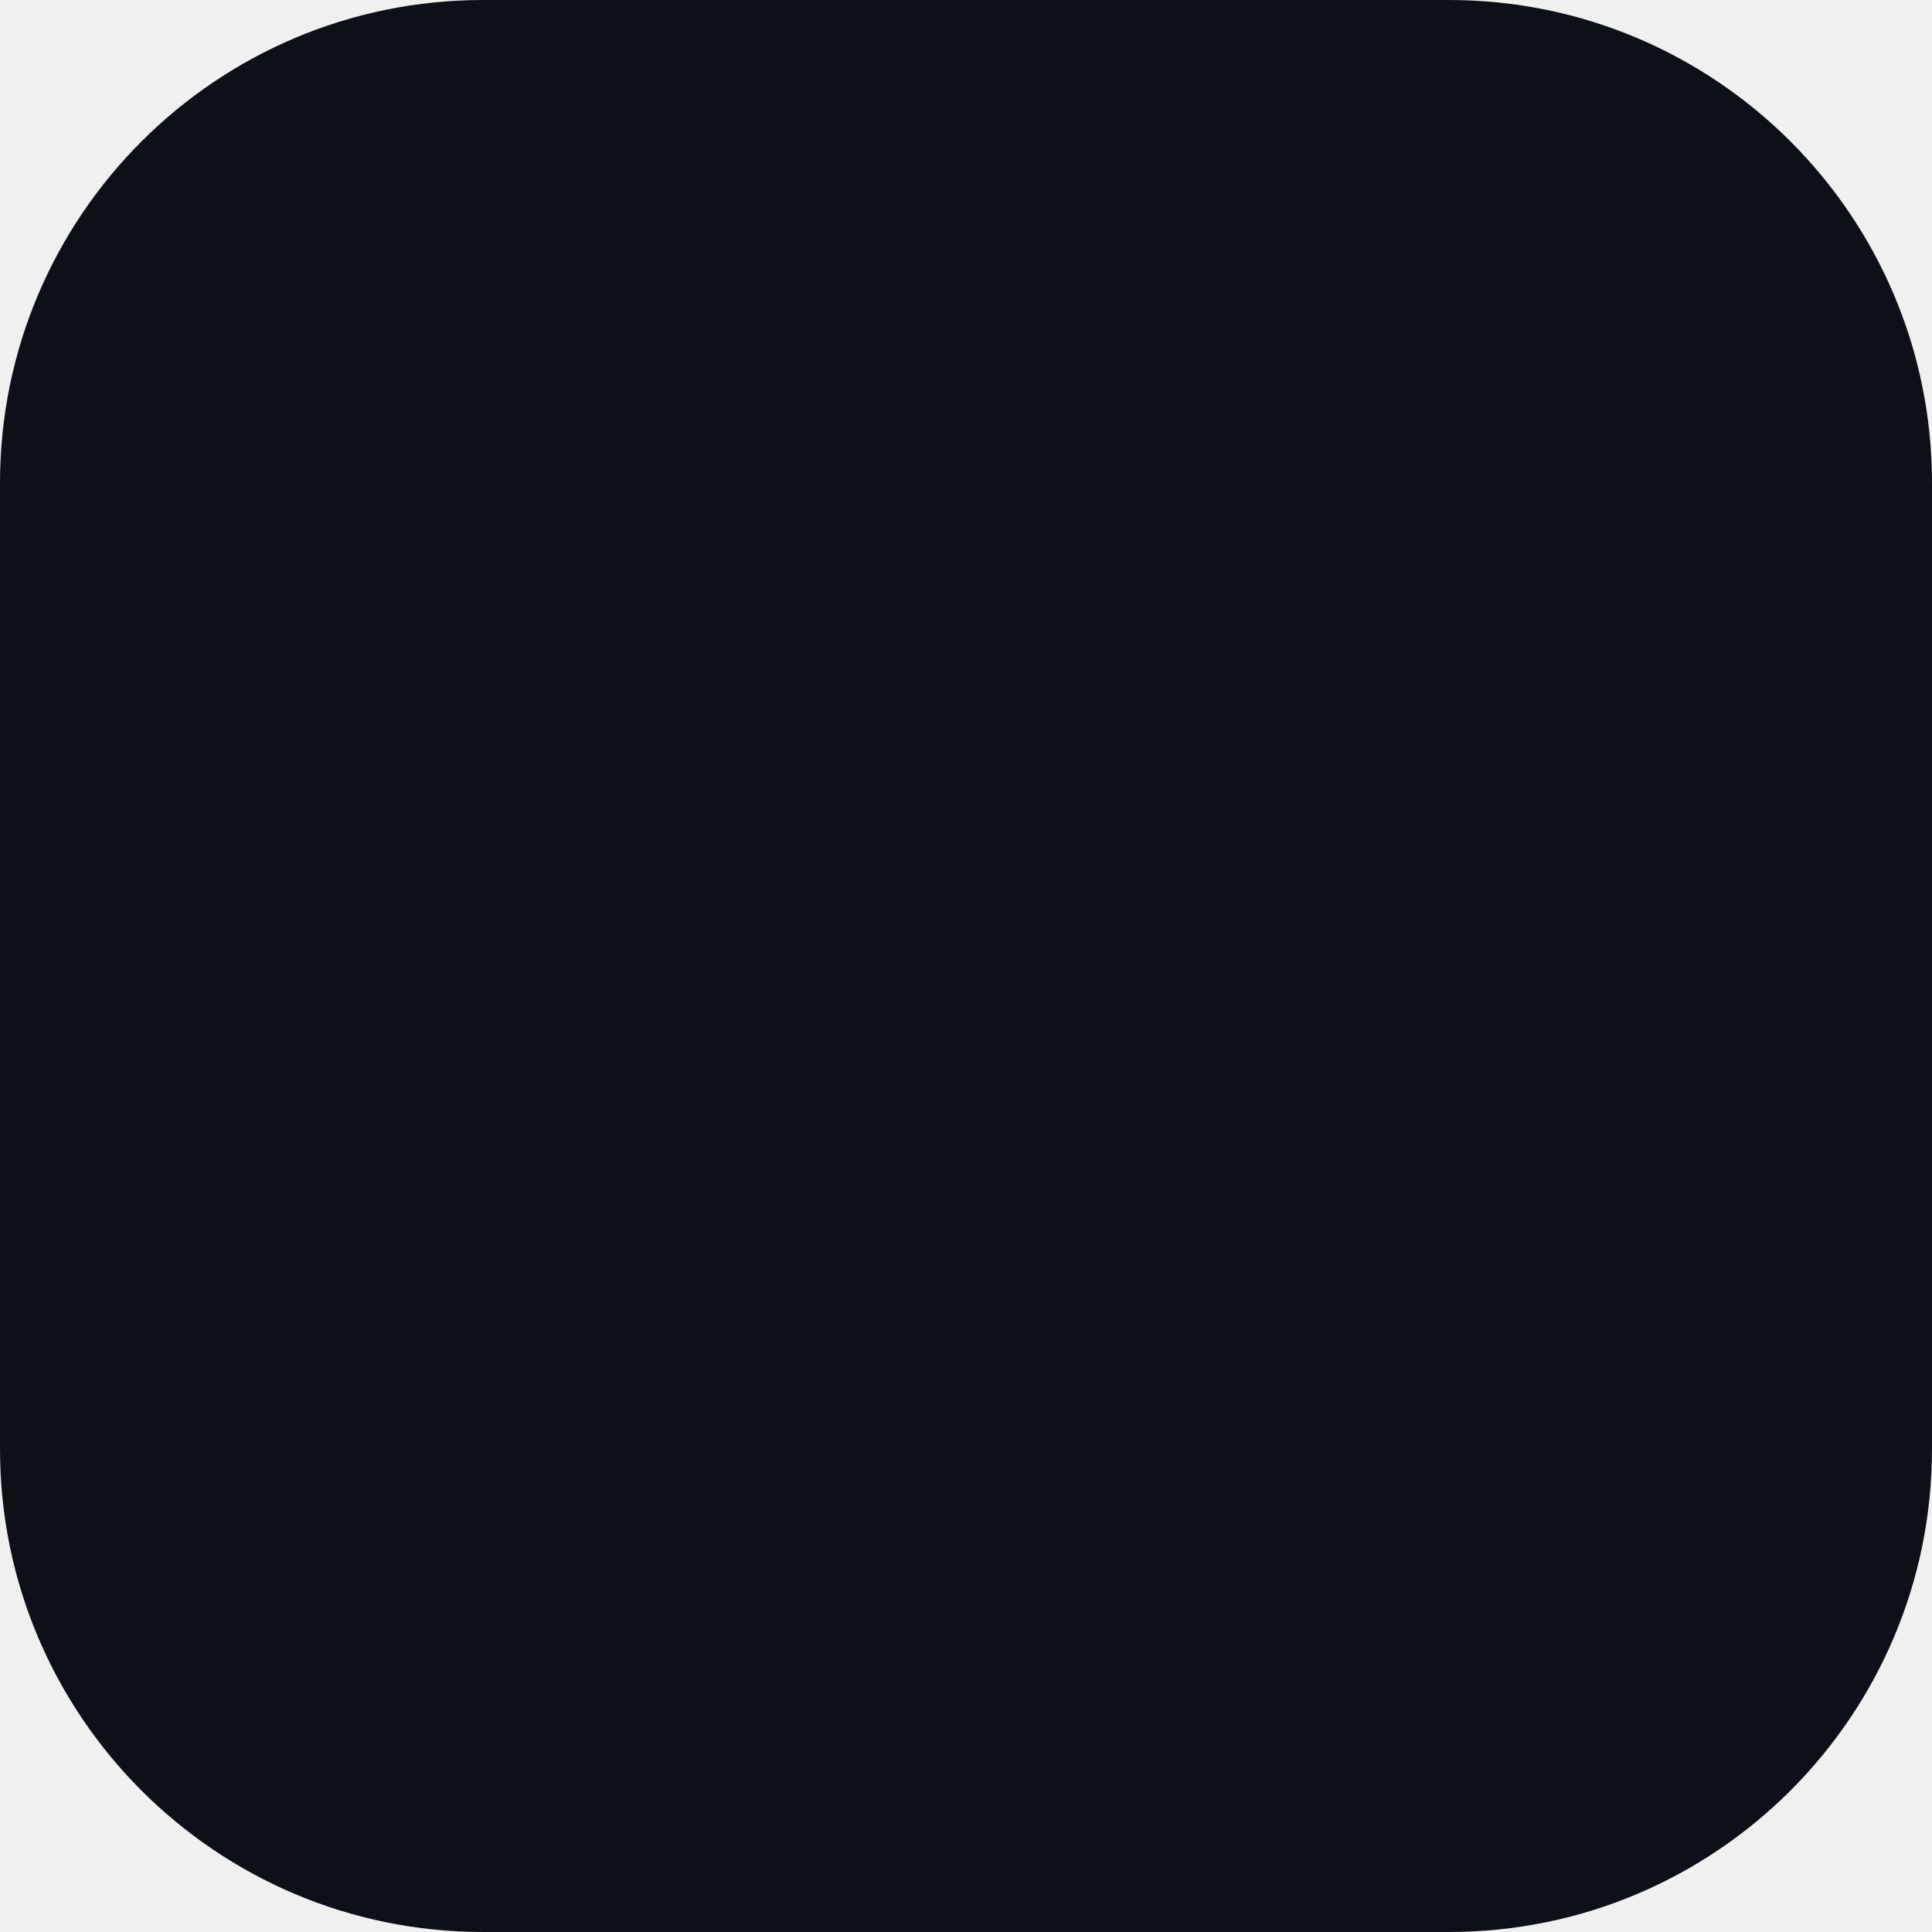
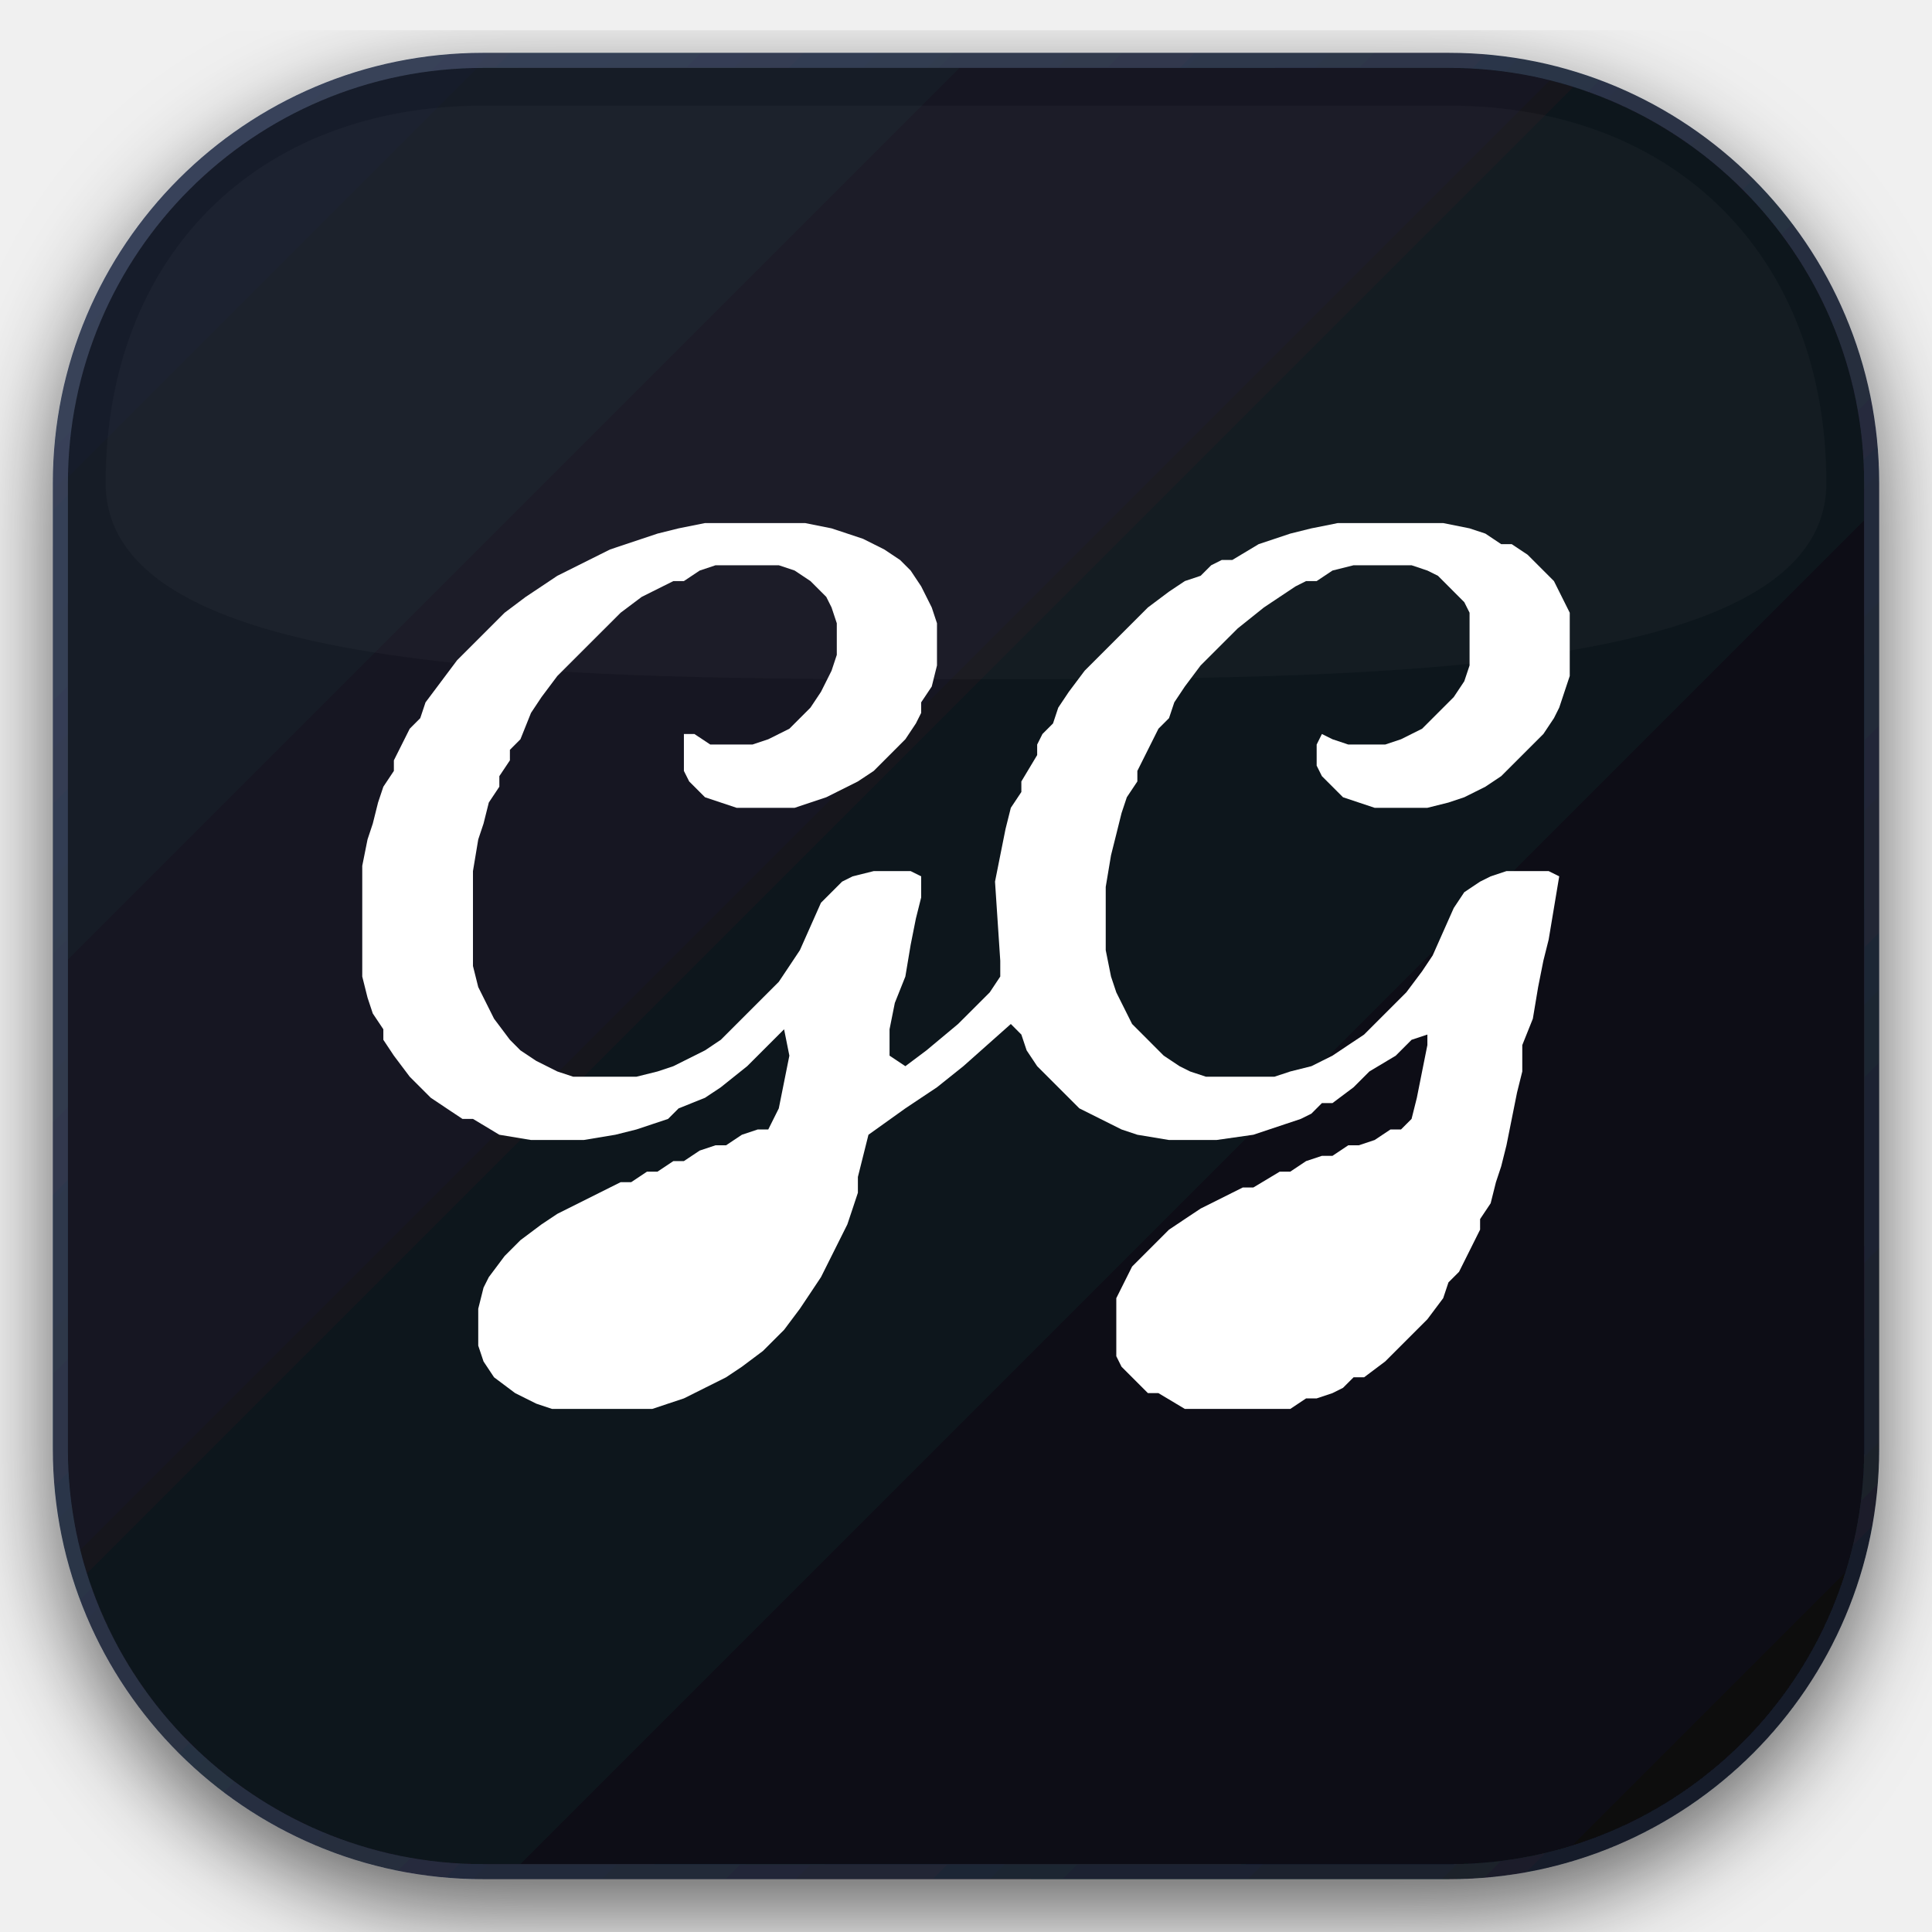
- <svg xmlns="http://www.w3.org/2000/svg" viewBox="0 0 512 512" fill="none">
+ <svg xmlns="http://www.w3.org/2000/svg" viewBox="0 0 512 512" width="100%" height="100%">
  <defs>
-     <linearGradient id="grad1" x1="0%" y1="100%" x2="100%" y2="0%">
-       <stop offset="0%" style="stop-color:#38bdf8;stop-opacity:1" />
-       <stop offset="50%" style="stop-color:#818cf8;stop-opacity:1" />
-       <stop offset="100%" style="stop-color:#c084fc;stop-opacity:1" />
+     <linearGradient id="bgGrad" x1="0%" y1="0%" x2="100%" y2="100%">
+       <stop offset="0%" stop-color="#1A1F2C" />
+       <stop offset="50%" stop-color="#10141D" />
+       <stop offset="100%" stop-color="#080A0F" />
    </linearGradient>
+     <linearGradient id="borderGrad" x1="0%" y1="0%" x2="100%" y2="100%">
+       <stop offset="0%" stop-color="#3B465E" />
+       <stop offset="100%" stop-color="#161B26" />
+     </linearGradient>
+     <filter id="glow" x="-20%" y="-20%" width="140%" height="140%">
+       <feDropShadow dx="0" dy="8" stdDeviation="12" flood-color="#000000" flood-opacity="0.6" />
+     </filter>
  </defs>
-   <rect width="512" height="512" rx="128" fill="#0d1117" />
-   <path d="M 160 350 L 160 162" stroke="url(#grad1)" stroke-width="48" stroke-linecap="round" />
-   <path d="M 256 400 L 256 112" stroke="url(#grad1)" stroke-width="48" stroke-linecap="round" />
-   <path d="M 352 320 L 352 192" stroke="url(#grad1)" stroke-width="48" stroke-linecap="round" />
+   <rect x="16" y="16" width="480" height="480" rx="112" fill="url(#bgGrad)" stroke="url(#borderGrad)" stroke-width="4" filter="url(#glow)" />
+   <path d="M 28,128 C 28,68 68,28 128,28 L 384,28 C 444,28 484,68 484,128 C 484,180 360,180 256,180 C 152,180 28,180 28,128 Z" fill="#ffffff" opacity="0.03" />
+   <path d="M 186.83,138.62 L 179.84,140.02 L 174.25,141.41 L 170.06,142.81 L 165.87,144.21 L 161.68,145.61 L 147.70,152.59 L 143.51,155.39 L 139.32,158.18 L 133.73,162.38 L 121.15,174.95 L 116.96,180.54 L 112.77,186.13 L 111.37,190.32 L 108.58,193.12 L 104.38,201.50 L 104.38,204.30 L 101.59,208.49 L 100.19,212.68 L 98.79,218.27 L 97.40,222.46 L 96.00,229.45 L 96.00,258.79 L 97.40,264.38 L 98.79,268.58 L 101.59,272.77 L 101.59,275.56 L 104.38,279.76 L 108.58,285.34 L 114.17,290.93 L 118.36,293.73 L 122.55,296.52 L 125.34,296.52 L 132.33,300.72 L 140.72,302.11 L 154.69,302.11 L 163.07,300.72 L 168.66,299.32 L 172.86,297.92 L 177.05,296.52 L 179.84,293.73 L 186.83,290.93 L 191.02,288.14 L 198.01,282.55 L 207.79,272.77 L 209.19,279.76 L 207.79,286.74 L 206.39,293.73 L 203.60,299.32 L 200.80,299.32 L 196.61,300.72 L 192.42,303.51 L 189.62,303.51 L 185.43,304.91 L 181.24,307.70 L 178.45,307.70 L 174.25,310.50 L 171.46,310.50 L 167.27,313.29 L 164.47,313.29 L 147.70,321.68 L 143.51,324.47 L 137.92,328.66 L 133.73,332.86 L 129.54,338.45 L 128.14,341.24 L 126.74,346.83 L 126.74,356.61 L 128.14,360.80 L 130.93,365.00 L 136.52,369.19 L 142.11,371.98 L 146.31,373.38 L 172.86,373.38 L 177.05,371.98 L 181.24,370.59 L 192.42,365.00 L 196.61,362.20 L 202.20,358.01 L 207.79,352.42 L 211.98,346.83 L 214.78,342.64 L 217.57,338.45 L 224.56,324.47 L 225.96,320.28 L 227.35,316.09 L 227.35,311.90 L 228.75,306.31 L 230.15,300.72 L 239.93,293.73 L 244.12,290.93 L 248.31,288.14 L 255.30,282.55 L 267.88,271.37 L 270.67,274.17 L 272.07,278.36 L 274.86,282.55 L 286.04,293.73 L 297.22,299.32 L 301.41,300.72 L 309.80,302.11 L 322.38,302.11 L 332.16,300.72 L 336.35,299.32 L 340.54,297.92 L 344.73,296.52 L 347.53,295.13 L 350.32,292.33 L 353.12,292.33 L 358.71,288.14 L 362.90,283.95 L 369.89,279.76 L 374.08,275.56 L 378.27,274.17 L 378.27,276.96 L 376.87,283.95 L 375.48,290.93 L 374.08,296.52 L 371.28,299.32 L 368.49,299.32 L 364.30,302.11 L 360.10,303.51 L 357.31,303.51 L 353.12,306.31 L 350.32,306.31 L 346.13,307.70 L 341.94,310.50 L 339.14,310.50 L 332.16,314.69 L 329.36,314.69 L 318.18,320.28 L 313.99,323.07 L 309.80,325.87 L 300.02,335.65 L 295.83,344.03 L 295.83,359.41 L 297.22,362.20 L 304.21,369.19 L 307.00,369.19 L 313.99,373.38 L 341.94,373.38 L 346.13,370.59 L 348.93,370.59 L 353.12,369.19 L 355.91,367.79 L 358.71,365.00 L 361.50,365.00 L 367.09,360.80 L 378.27,349.62 L 382.46,344.03 L 383.86,339.84 L 386.66,337.05 L 392.24,325.87 L 392.24,323.07 L 395.04,318.88 L 396.44,313.29 L 397.83,309.10 L 399.23,303.51 L 400.63,296.52 L 402.03,289.54 L 403.42,283.95 L 403.42,276.96 L 406.22,269.97 L 407.62,261.59 L 409.01,254.60 L 410.41,249.01 L 411.81,240.63 L 413.21,232.24 L 410.41,230.85 L 399.23,230.85 L 395.04,232.24 L 392.24,233.64 L 388.05,236.44 L 385.26,240.63 L 379.67,253.21 L 376.87,257.40 L 372.68,262.99 L 361.50,274.17 L 357.31,276.96 L 353.12,279.76 L 347.53,282.55 L 341.94,283.95 L 337.75,285.34 L 319.58,285.34 L 315.39,283.95 L 312.59,282.55 L 308.40,279.76 L 300.02,271.37 L 295.83,262.99 L 294.43,258.79 L 293.03,251.81 L 293.03,235.04 L 294.43,226.66 L 295.83,221.07 L 297.22,215.48 L 298.62,211.28 L 301.41,207.09 L 301.41,204.30 L 307.00,193.12 L 309.80,190.32 L 311.20,186.13 L 313.99,181.94 L 318.18,176.35 L 327.97,166.57 L 334.95,160.98 L 339.14,158.18 L 343.34,155.39 L 346.13,153.99 L 348.93,153.99 L 353.12,151.20 L 358.71,149.80 L 374.08,149.80 L 378.27,151.20 L 381.07,152.59 L 388.05,159.58 L 389.45,162.38 L 389.45,176.35 L 388.05,180.54 L 385.26,184.73 L 376.87,193.12 L 371.28,195.91 L 367.09,197.31 L 357.31,197.31 L 353.12,195.91 L 350.32,194.52 L 348.93,197.31 L 348.93,202.90 L 350.32,205.69 L 355.91,211.28 L 360.10,212.68 L 364.30,214.08 L 378.27,214.08 L 383.86,212.68 L 388.05,211.28 L 393.64,208.49 L 397.83,205.69 L 409.01,194.52 L 411.81,190.32 L 413.21,187.53 L 414.60,183.34 L 416.00,179.14 L 416.00,162.38 L 411.81,153.99 L 404.82,147.00 L 400.63,144.21 L 397.83,144.21 L 393.64,141.41 L 389.45,140.02 L 382.46,138.62 L 354.52,138.62 L 347.53,140.02 L 341.94,141.41 L 337.75,142.81 L 333.55,144.21 L 326.57,148.40 L 323.77,148.40 L 320.98,149.80 L 318.18,152.59 L 313.99,153.99 L 309.80,156.79 L 304.21,160.98 L 287.44,177.75 L 283.25,183.34 L 280.45,187.53 L 279.06,191.72 L 276.26,194.52 L 274.86,197.31 L 274.86,200.10 L 270.67,207.09 L 270.67,209.89 L 267.88,214.08 L 266.48,219.67 L 265.08,226.66 L 263.69,233.64 L 265.08,254.60 L 265.08,258.79 L 262.29,262.99 L 253.90,271.37 L 245.52,278.36 L 239.93,282.55 L 235.74,279.76 L 235.74,272.77 L 237.14,265.78 L 239.93,258.79 L 241.33,250.41 L 242.72,243.42 L 244.12,237.83 L 244.12,232.24 L 241.33,230.85 L 231.55,230.85 L 225.96,232.24 L 223.16,233.64 L 217.57,239.23 L 211.98,251.81 L 209.19,256.00 L 206.39,260.19 L 191.02,275.56 L 186.83,278.36 L 178.45,282.55 L 174.25,283.95 L 168.66,285.34 L 151.90,285.34 L 147.70,283.95 L 142.11,281.15 L 137.92,278.36 L 135.13,275.56 L 130.93,269.97 L 126.74,261.59 L 125.34,256.00 L 125.34,230.85 L 126.74,222.46 L 128.14,218.27 L 129.54,212.68 L 132.33,208.49 L 132.33,205.69 L 135.13,201.50 L 135.13,198.71 L 137.92,195.91 L 140.72,188.93 L 143.51,184.73 L 147.70,179.14 L 164.47,162.38 L 170.06,158.18 L 178.45,153.99 L 181.24,153.99 L 185.43,151.20 L 189.62,149.80 L 206.39,149.80 L 210.59,151.20 L 214.78,153.99 L 218.97,158.18 L 220.37,160.98 L 221.76,165.17 L 221.76,173.55 L 220.37,177.75 L 217.57,183.34 L 214.78,187.53 L 209.19,193.12 L 203.60,195.91 L 199.41,197.31 L 188.23,197.31 L 184.03,194.52 L 181.24,194.52 L 181.24,204.30 L 182.64,207.09 L 186.83,211.28 L 191.02,212.68 L 195.21,214.08 L 210.59,214.08 L 214.78,212.68 L 218.97,211.28 L 227.35,207.09 L 231.55,204.30 L 239.93,195.91 L 242.72,191.72 L 244.12,188.93 L 244.12,186.13 L 246.92,181.94 L 248.31,176.35 L 248.31,165.17 L 246.92,160.98 L 244.12,155.39 L 241.33,151.20 L 238.53,148.40 L 234.34,145.61 L 228.75,142.81 L 224.56,141.41 L 220.37,140.02 L 213.38,138.62 Z" fill="#FFFFFF" />
</svg>
